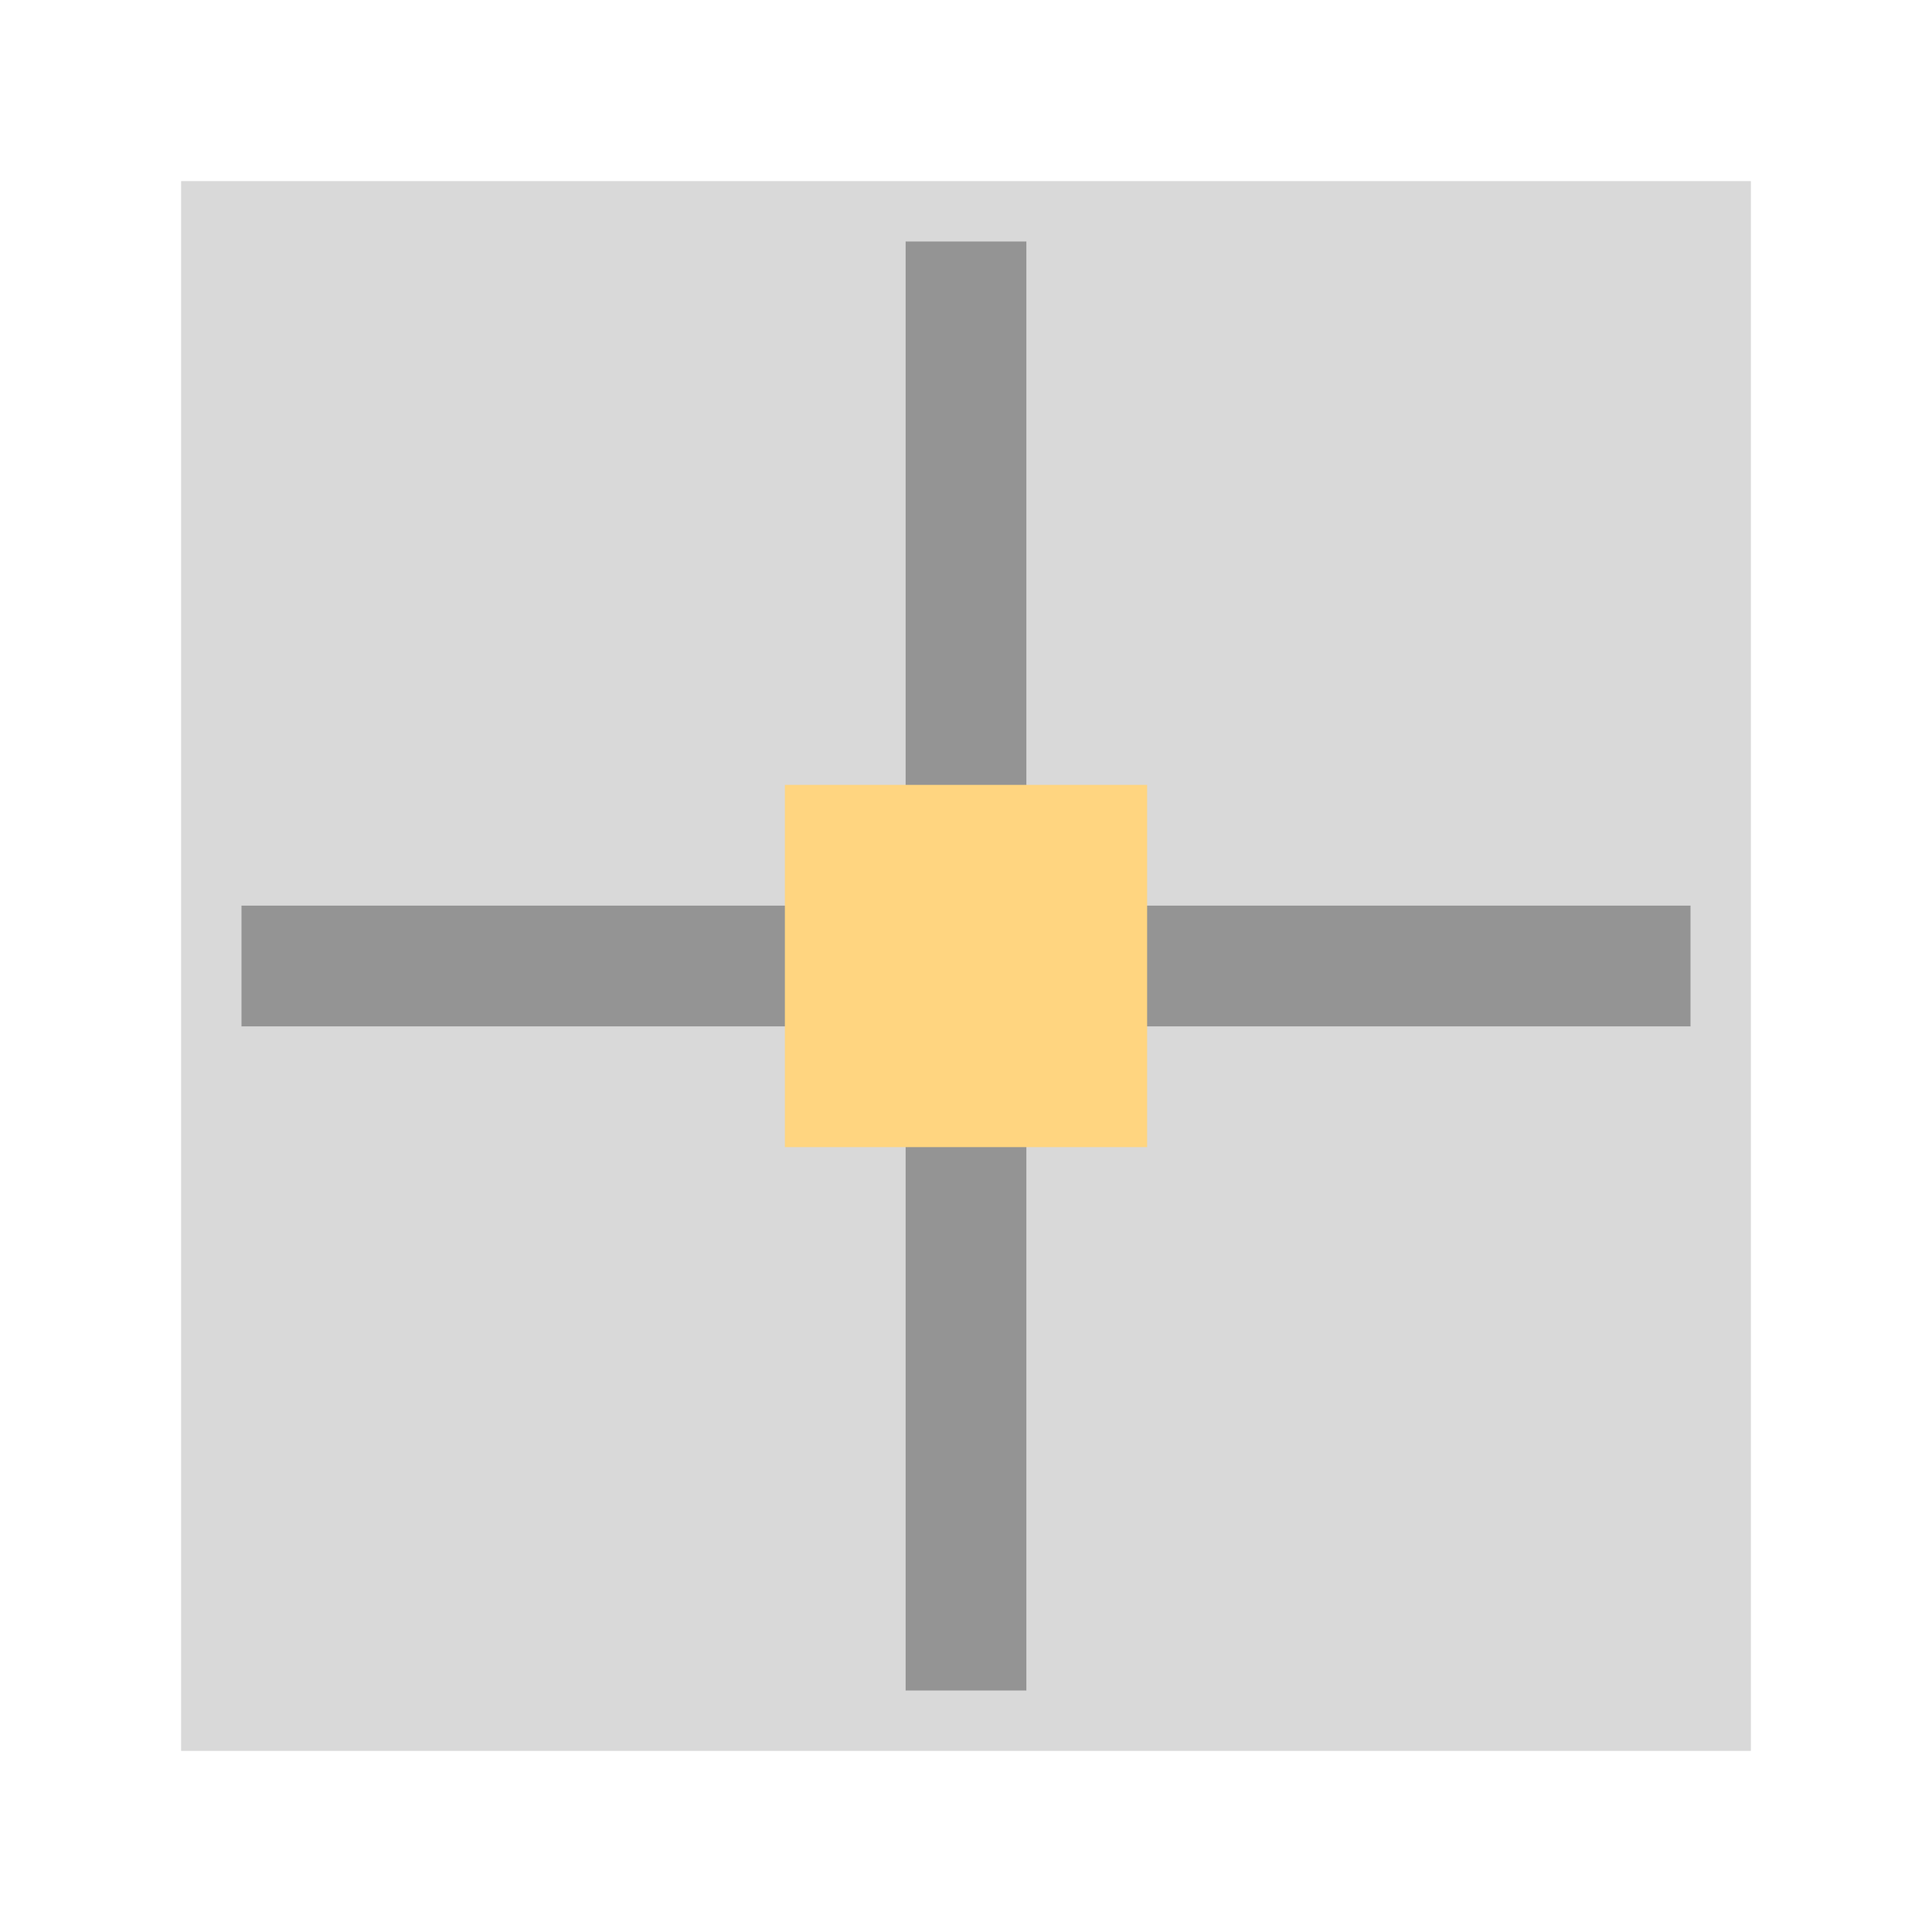
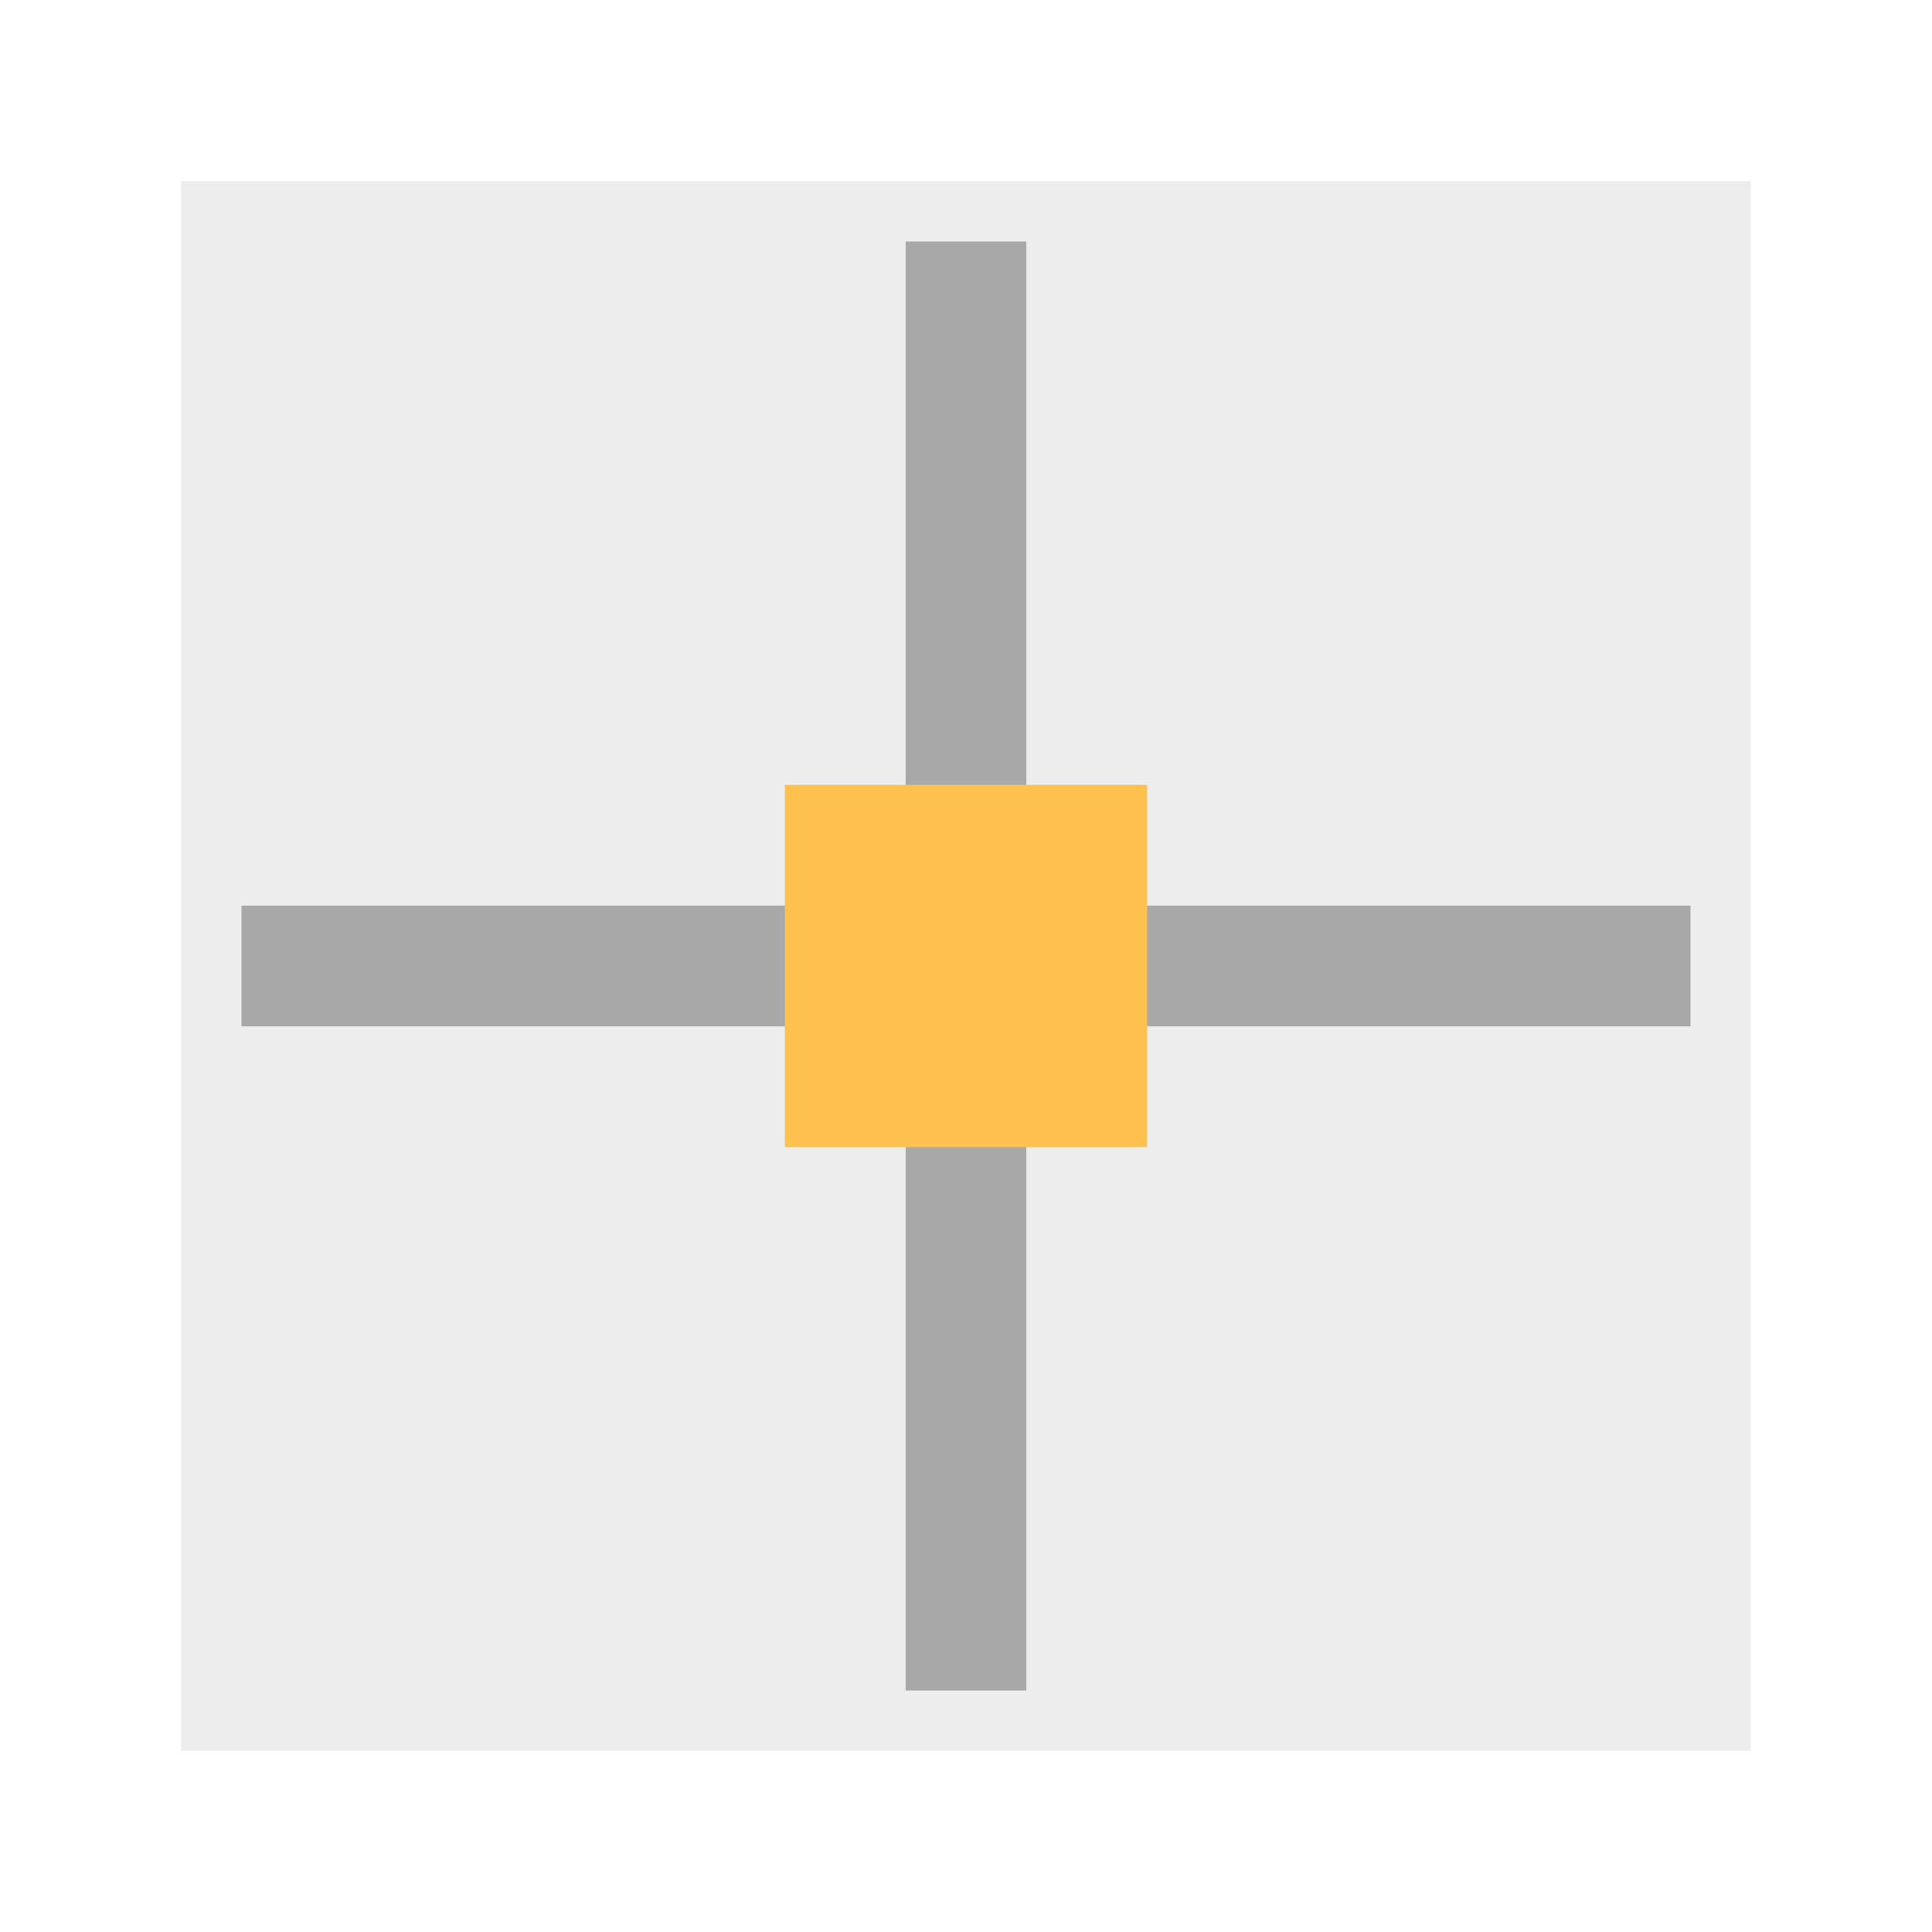
<svg xmlns="http://www.w3.org/2000/svg" viewBox="0 0 32 32">
-   <rect x="3.5" y="3.5" width="25" height="25" fill="#D9D9D9" stroke="#D9D9D9" stroke-width="1" />
-   <rect x="4" y="15" width="24" height="2" fill="#949494" />
-   <rect x="15" y="4" width="2" height="24" fill="#949494" />
-   <rect x="13" y="13" width="6" height="6" fill="#FFD580" />
+   <rect x="3.5" y="3.5" width="25" height="25" fill="#EDEDED" stroke="#EDEDED" stroke-width="1" />
+   <rect x="4" y="15" width="24" height="2" fill="#A8A8A8" />
+   <rect x="15" y="4" width="2" height="24" fill="#A8A8A8" />
+   <rect x="13" y="13" width="6" height="6" fill="#FFC14D" />
</svg>
